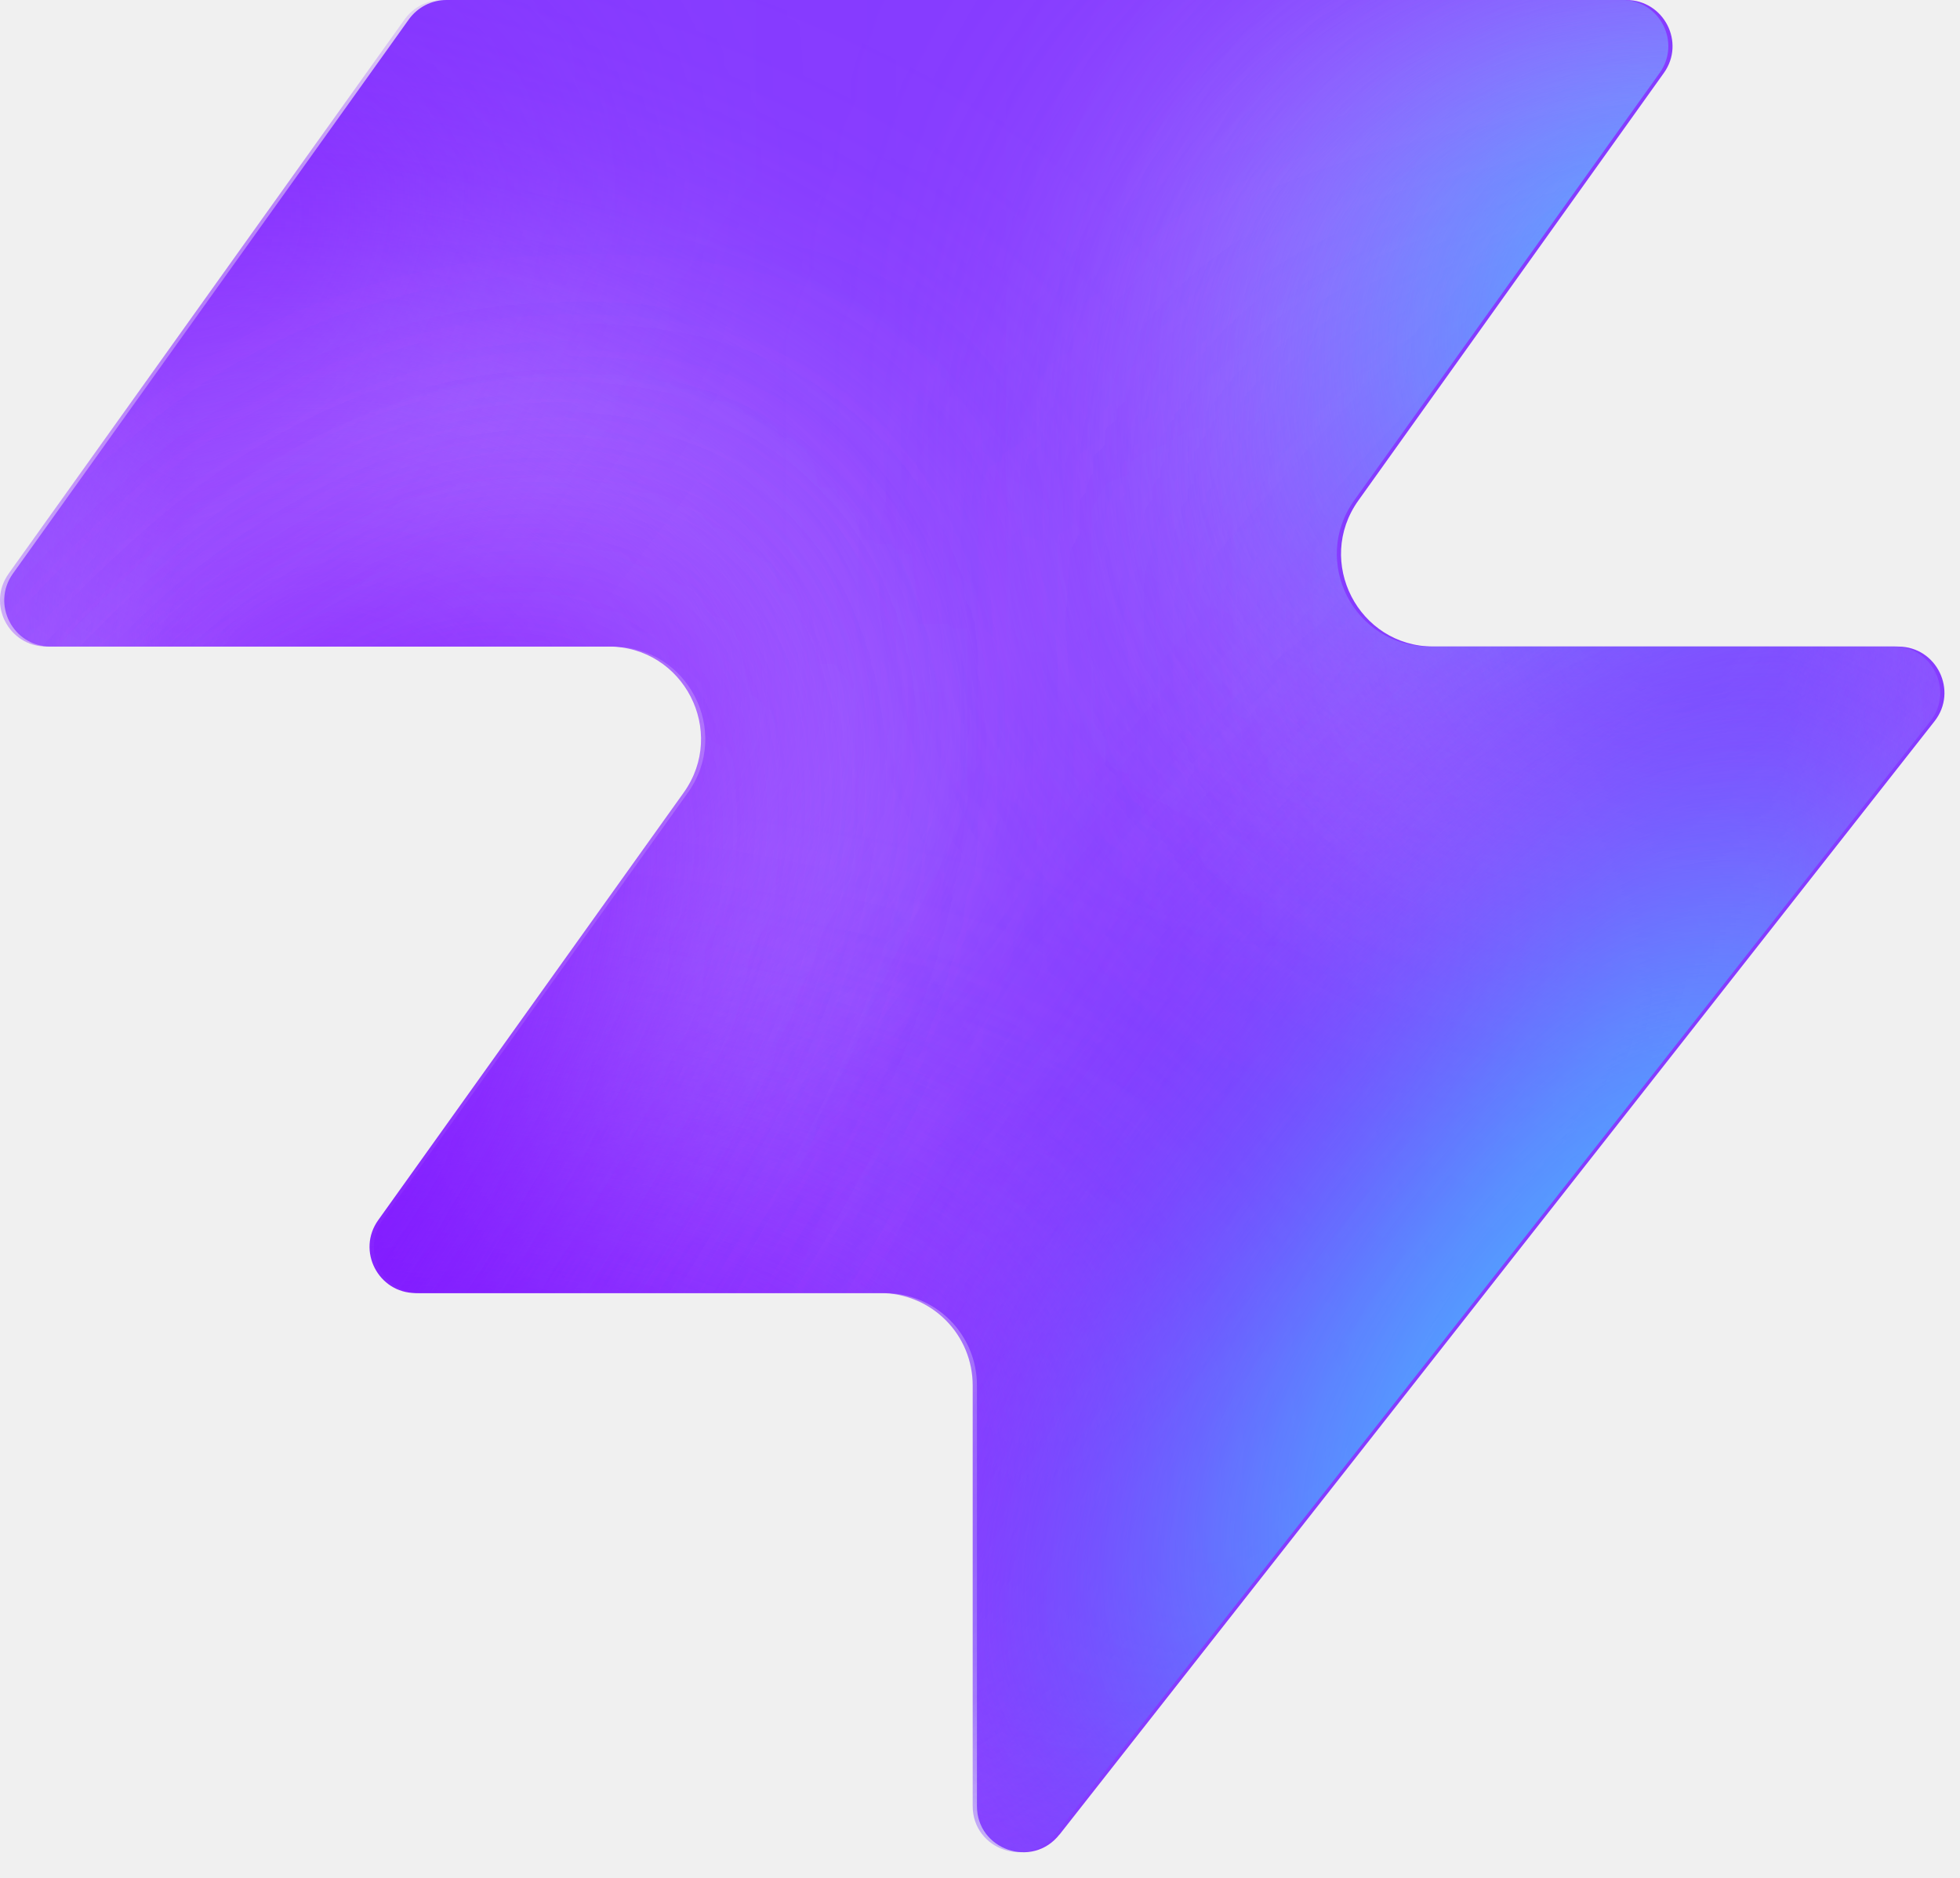
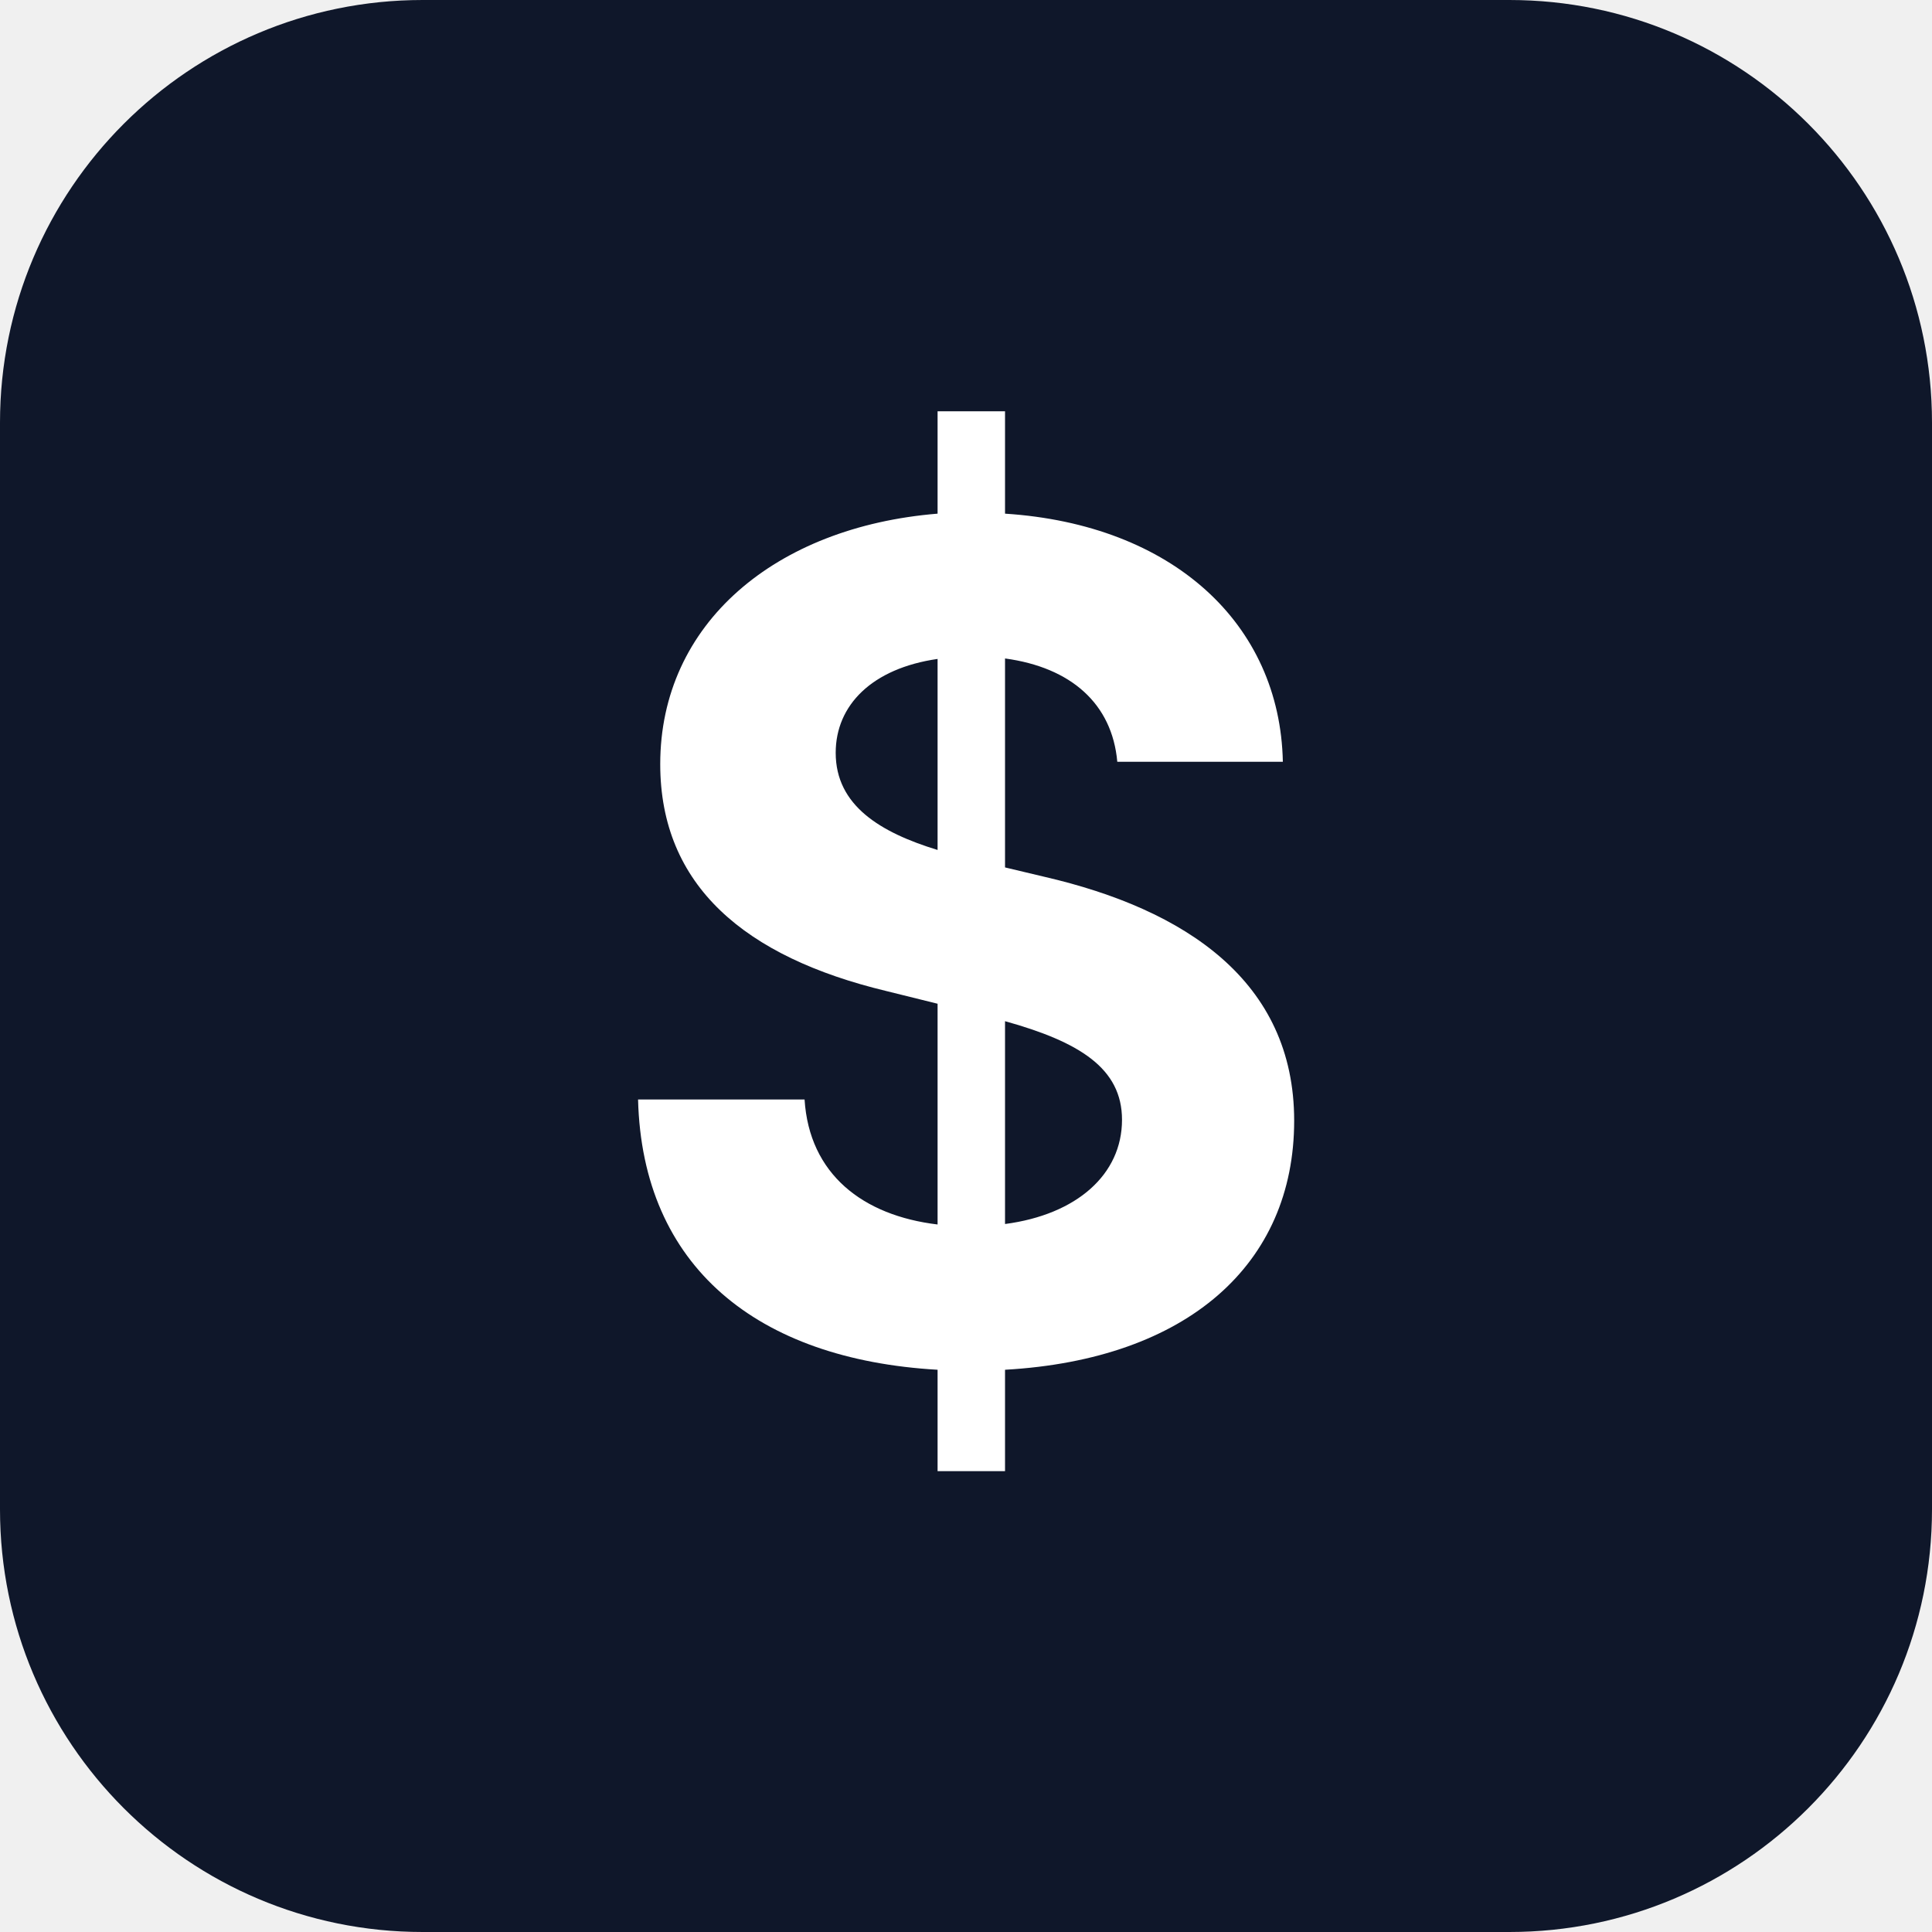
- <svg xmlns="http://www.w3.org/2000/svg" width="48" height="46" fill="none" viewBox="0 0 48 46">
-   <path fill="#863bff" d="M25.946 44.938c-.664.845-2.021.375-2.021-.698V33.937a2.26 2.26 0 0 0-2.262-2.262H10.287c-.92 0-1.456-1.04-.92-1.788l7.48-10.471c1.07-1.497 0-3.578-1.842-3.578H1.237c-.92 0-1.456-1.04-.92-1.788L10.013.474c.214-.297.556-.474.92-.474h28.894c.92 0 1.456 1.04.92 1.788l-7.48 10.471c-1.07 1.498 0 3.579 1.842 3.579h11.377c.943 0 1.473 1.088.89 1.83L25.947 44.94z" style="fill:#863bff;fill:color(display-p3 .525 .23 1);fill-opacity:1" />
-   <mask id="a" width="48" height="46" x="0" y="0" maskUnits="userSpaceOnUse" style="mask-type:alpha">
-     <path fill="#000" d="M25.842 44.938c-.664.844-2.021.375-2.021-.698V33.937a2.26 2.26 0 0 0-2.262-2.262H10.183c-.92 0-1.456-1.04-.92-1.788l7.48-10.471c1.07-1.498 0-3.579-1.842-3.579H1.133c-.92 0-1.456-1.04-.92-1.787L9.91.473c.214-.297.556-.474.92-.474h28.894c.92 0 1.456 1.04.92 1.788l-7.48 10.471c-1.07 1.498 0 3.578 1.842 3.578h11.377c.943 0 1.473 1.088.89 1.832L25.843 44.94z" style="fill:#000;fill-opacity:1" />
-   </mask>
-   <g mask="url(#a)">
-     <g filter="url(#b)">
-       <ellipse cx="5.508" cy="14.704" fill="#ede6ff" rx="5.508" ry="14.704" style="fill:#ede6ff;fill:color(display-p3 .927 .903 1);fill-opacity:1" transform="matrix(.00324 1 1 -.00324 -4.47 31.516)" />
-     </g>
-     <g filter="url(#c)">
-       <ellipse cx="10.399" cy="29.851" fill="#ede6ff" rx="10.399" ry="29.851" style="fill:#ede6ff;fill:color(display-p3 .927 .903 1);fill-opacity:1" transform="matrix(.00324 1 1 -.00324 -39.328 7.883)" />
-     </g>
-     <g filter="url(#d)">
-       <ellipse cx="5.508" cy="30.487" fill="#7e14ff" rx="5.508" ry="30.487" style="fill:#7e14ff;fill:color(display-p3 .492 .077 1);fill-opacity:1" transform="rotate(89.814 -25.913 -14.639)scale(1 -1)" />
-     </g>
-     <g filter="url(#e)">
-       <ellipse cx="5.508" cy="30.599" fill="#7e14ff" rx="5.508" ry="30.599" style="fill:#7e14ff;fill:color(display-p3 .492 .077 1);fill-opacity:1" transform="rotate(89.814 -32.644 -3.334)scale(1 -1)" />
-     </g>
-     <g filter="url(#f)">
-       <ellipse cx="5.508" cy="30.599" fill="#7e14ff" rx="5.508" ry="30.599" style="fill:#7e14ff;fill:color(display-p3 .492 .077 1);fill-opacity:1" transform="matrix(.00324 1 1 -.00324 -34.34 30.47)" />
-     </g>
-     <g filter="url(#g)">
-       <ellipse cx="14.072" cy="22.078" fill="#ede6ff" rx="14.072" ry="22.078" style="fill:#ede6ff;fill:color(display-p3 .927 .903 1);fill-opacity:1" transform="rotate(93.35 24.506 48.493)scale(-1 1)" />
-     </g>
-     <g filter="url(#h)">
-       <ellipse cx="3.47" cy="21.501" fill="#7e14ff" rx="3.47" ry="21.501" style="fill:#7e14ff;fill:color(display-p3 .492 .077 1);fill-opacity:1" transform="rotate(89.009 28.708 47.59)scale(-1 1)" />
-     </g>
-     <g filter="url(#i)">
-       <ellipse cx="3.47" cy="21.501" fill="#7e14ff" rx="3.47" ry="21.501" style="fill:#7e14ff;fill:color(display-p3 .492 .077 1);fill-opacity:1" transform="rotate(89.009 28.708 47.59)scale(-1 1)" />
-     </g>
-     <g filter="url(#j)">
-       <ellipse cx=".387" cy="8.972" fill="#7e14ff" rx="4.407" ry="29.108" style="fill:#7e14ff;fill:color(display-p3 .492 .077 1);fill-opacity:1" transform="rotate(39.51 .387 8.972)" />
-     </g>
-     <g filter="url(#k)">
-       <ellipse cx="47.523" cy="-6.092" fill="#7e14ff" rx="4.407" ry="29.108" style="fill:#7e14ff;fill:color(display-p3 .492 .077 1);fill-opacity:1" transform="rotate(37.892 47.523 -6.092)" />
-     </g>
-     <g filter="url(#l)">
-       <ellipse cx="41.412" cy="6.333" fill="#47bfff" rx="5.971" ry="9.665" style="fill:#47bfff;fill:color(display-p3 .28 .748 1);fill-opacity:1" transform="rotate(37.892 41.412 6.333)" />
-     </g>
-     <g filter="url(#m)">
-       <ellipse cx="-1.879" cy="38.332" fill="#7e14ff" rx="4.407" ry="29.108" style="fill:#7e14ff;fill:color(display-p3 .492 .077 1);fill-opacity:1" transform="rotate(37.892 -1.88 38.332)" />
-     </g>
-     <g filter="url(#n)">
-       <ellipse cx="-1.879" cy="38.332" fill="#7e14ff" rx="4.407" ry="29.108" style="fill:#7e14ff;fill:color(display-p3 .492 .077 1);fill-opacity:1" transform="rotate(37.892 -1.88 38.332)" />
-     </g>
-     <g filter="url(#o)">
-       <ellipse cx="35.651" cy="29.907" fill="#7e14ff" rx="4.407" ry="29.108" style="fill:#7e14ff;fill:color(display-p3 .492 .077 1);fill-opacity:1" transform="rotate(37.892 35.651 29.907)" />
-     </g>
-     <g filter="url(#p)">
-       <ellipse cx="38.418" cy="32.4" fill="#47bfff" rx="5.971" ry="15.297" style="fill:#47bfff;fill:color(display-p3 .28 .748 1);fill-opacity:1" transform="rotate(37.892 38.418 32.4)" />
-     </g>
-   </g>
-   <defs>
-     <filter id="b" width="60.045" height="41.654" x="-19.77" y="16.149" color-interpolation-filters="sRGB" filterUnits="userSpaceOnUse">
-       <feFlood flood-opacity="0" result="BackgroundImageFix" />
-       <feBlend in="SourceGraphic" in2="BackgroundImageFix" result="shape" />
-       <feGaussianBlur result="effect1_foregroundBlur_2002_17158" stdDeviation="7.659" />
-     </filter>
-     <filter id="c" width="90.34" height="51.437" x="-54.613" y="-7.533" color-interpolation-filters="sRGB" filterUnits="userSpaceOnUse">
-       <feFlood flood-opacity="0" result="BackgroundImageFix" />
-       <feBlend in="SourceGraphic" in2="BackgroundImageFix" result="shape" />
-       <feGaussianBlur result="effect1_foregroundBlur_2002_17158" stdDeviation="7.659" />
-     </filter>
-     <filter id="d" width="79.355" height="29.4" x="-49.64" y="2.03" color-interpolation-filters="sRGB" filterUnits="userSpaceOnUse">
-       <feFlood flood-opacity="0" result="BackgroundImageFix" />
-       <feBlend in="SourceGraphic" in2="BackgroundImageFix" result="shape" />
-       <feGaussianBlur result="effect1_foregroundBlur_2002_17158" stdDeviation="4.596" />
-     </filter>
-     <filter id="e" width="79.579" height="29.4" x="-45.045" y="20.029" color-interpolation-filters="sRGB" filterUnits="userSpaceOnUse">
-       <feFlood flood-opacity="0" result="BackgroundImageFix" />
-       <feBlend in="SourceGraphic" in2="BackgroundImageFix" result="shape" />
-       <feGaussianBlur result="effect1_foregroundBlur_2002_17158" stdDeviation="4.596" />
-     </filter>
-     <filter id="f" width="79.579" height="29.4" x="-43.513" y="21.178" color-interpolation-filters="sRGB" filterUnits="userSpaceOnUse">
-       <feFlood flood-opacity="0" result="BackgroundImageFix" />
-       <feBlend in="SourceGraphic" in2="BackgroundImageFix" result="shape" />
-       <feGaussianBlur result="effect1_foregroundBlur_2002_17158" stdDeviation="4.596" />
-     </filter>
-     <filter id="g" width="74.749" height="58.852" x="15.756" y="-17.901" color-interpolation-filters="sRGB" filterUnits="userSpaceOnUse">
-       <feFlood flood-opacity="0" result="BackgroundImageFix" />
-       <feBlend in="SourceGraphic" in2="BackgroundImageFix" result="shape" />
-       <feGaussianBlur result="effect1_foregroundBlur_2002_17158" stdDeviation="7.659" />
-     </filter>
-     <filter id="h" width="61.377" height="25.362" x="23.548" y="2.284" color-interpolation-filters="sRGB" filterUnits="userSpaceOnUse">
-       <feFlood flood-opacity="0" result="BackgroundImageFix" />
-       <feBlend in="SourceGraphic" in2="BackgroundImageFix" result="shape" />
-       <feGaussianBlur result="effect1_foregroundBlur_2002_17158" stdDeviation="4.596" />
-     </filter>
-     <filter id="i" width="61.377" height="25.362" x="23.548" y="2.284" color-interpolation-filters="sRGB" filterUnits="userSpaceOnUse">
-       <feFlood flood-opacity="0" result="BackgroundImageFix" />
-       <feBlend in="SourceGraphic" in2="BackgroundImageFix" result="shape" />
-       <feGaussianBlur result="effect1_foregroundBlur_2002_17158" stdDeviation="4.596" />
-     </filter>
-     <filter id="j" width="56.045" height="63.649" x="-27.636" y="-22.853" color-interpolation-filters="sRGB" filterUnits="userSpaceOnUse">
-       <feFlood flood-opacity="0" result="BackgroundImageFix" />
-       <feBlend in="SourceGraphic" in2="BackgroundImageFix" result="shape" />
-       <feGaussianBlur result="effect1_foregroundBlur_2002_17158" stdDeviation="4.596" />
-     </filter>
-     <filter id="k" width="54.814" height="64.646" x="20.116" y="-38.415" color-interpolation-filters="sRGB" filterUnits="userSpaceOnUse">
-       <feFlood flood-opacity="0" result="BackgroundImageFix" />
-       <feBlend in="SourceGraphic" in2="BackgroundImageFix" result="shape" />
-       <feGaussianBlur result="effect1_foregroundBlur_2002_17158" stdDeviation="4.596" />
-     </filter>
-     <filter id="l" width="33.541" height="35.313" x="24.641" y="-11.323" color-interpolation-filters="sRGB" filterUnits="userSpaceOnUse">
-       <feFlood flood-opacity="0" result="BackgroundImageFix" />
-       <feBlend in="SourceGraphic" in2="BackgroundImageFix" result="shape" />
-       <feGaussianBlur result="effect1_foregroundBlur_2002_17158" stdDeviation="4.596" />
-     </filter>
-     <filter id="m" width="54.814" height="64.646" x="-29.286" y="6.009" color-interpolation-filters="sRGB" filterUnits="userSpaceOnUse">
-       <feFlood flood-opacity="0" result="BackgroundImageFix" />
-       <feBlend in="SourceGraphic" in2="BackgroundImageFix" result="shape" />
-       <feGaussianBlur result="effect1_foregroundBlur_2002_17158" stdDeviation="4.596" />
-     </filter>
-     <filter id="n" width="54.814" height="64.646" x="-29.286" y="6.009" color-interpolation-filters="sRGB" filterUnits="userSpaceOnUse">
-       <feFlood flood-opacity="0" result="BackgroundImageFix" />
-       <feBlend in="SourceGraphic" in2="BackgroundImageFix" result="shape" />
-       <feGaussianBlur result="effect1_foregroundBlur_2002_17158" stdDeviation="4.596" />
-     </filter>
-     <filter id="o" width="54.814" height="64.646" x="8.244" y="-2.416" color-interpolation-filters="sRGB" filterUnits="userSpaceOnUse">
-       <feFlood flood-opacity="0" result="BackgroundImageFix" />
-       <feBlend in="SourceGraphic" in2="BackgroundImageFix" result="shape" />
-       <feGaussianBlur result="effect1_foregroundBlur_2002_17158" stdDeviation="4.596" />
-     </filter>
-     <filter id="p" width="39.409" height="43.623" x="18.713" y="10.588" color-interpolation-filters="sRGB" filterUnits="userSpaceOnUse">
-       <feFlood flood-opacity="0" result="BackgroundImageFix" />
-       <feBlend in="SourceGraphic" in2="BackgroundImageFix" result="shape" />
-       <feGaussianBlur result="effect1_foregroundBlur_2002_17158" stdDeviation="4.596" />
-     </filter>
-   </defs>
+ <svg xmlns="http://www.w3.org/2000/svg" viewBox="0 0 64 64">
+   <rect width="64" height="64" rx="14" fill="#0f172a" />
+   <text x="32" y="45" font-family="system-ui, -apple-system, Segoe UI, sans-serif" font-size="38" font-weight="700" fill="#ffffff" text-anchor="middle">$</text>
</svg>
